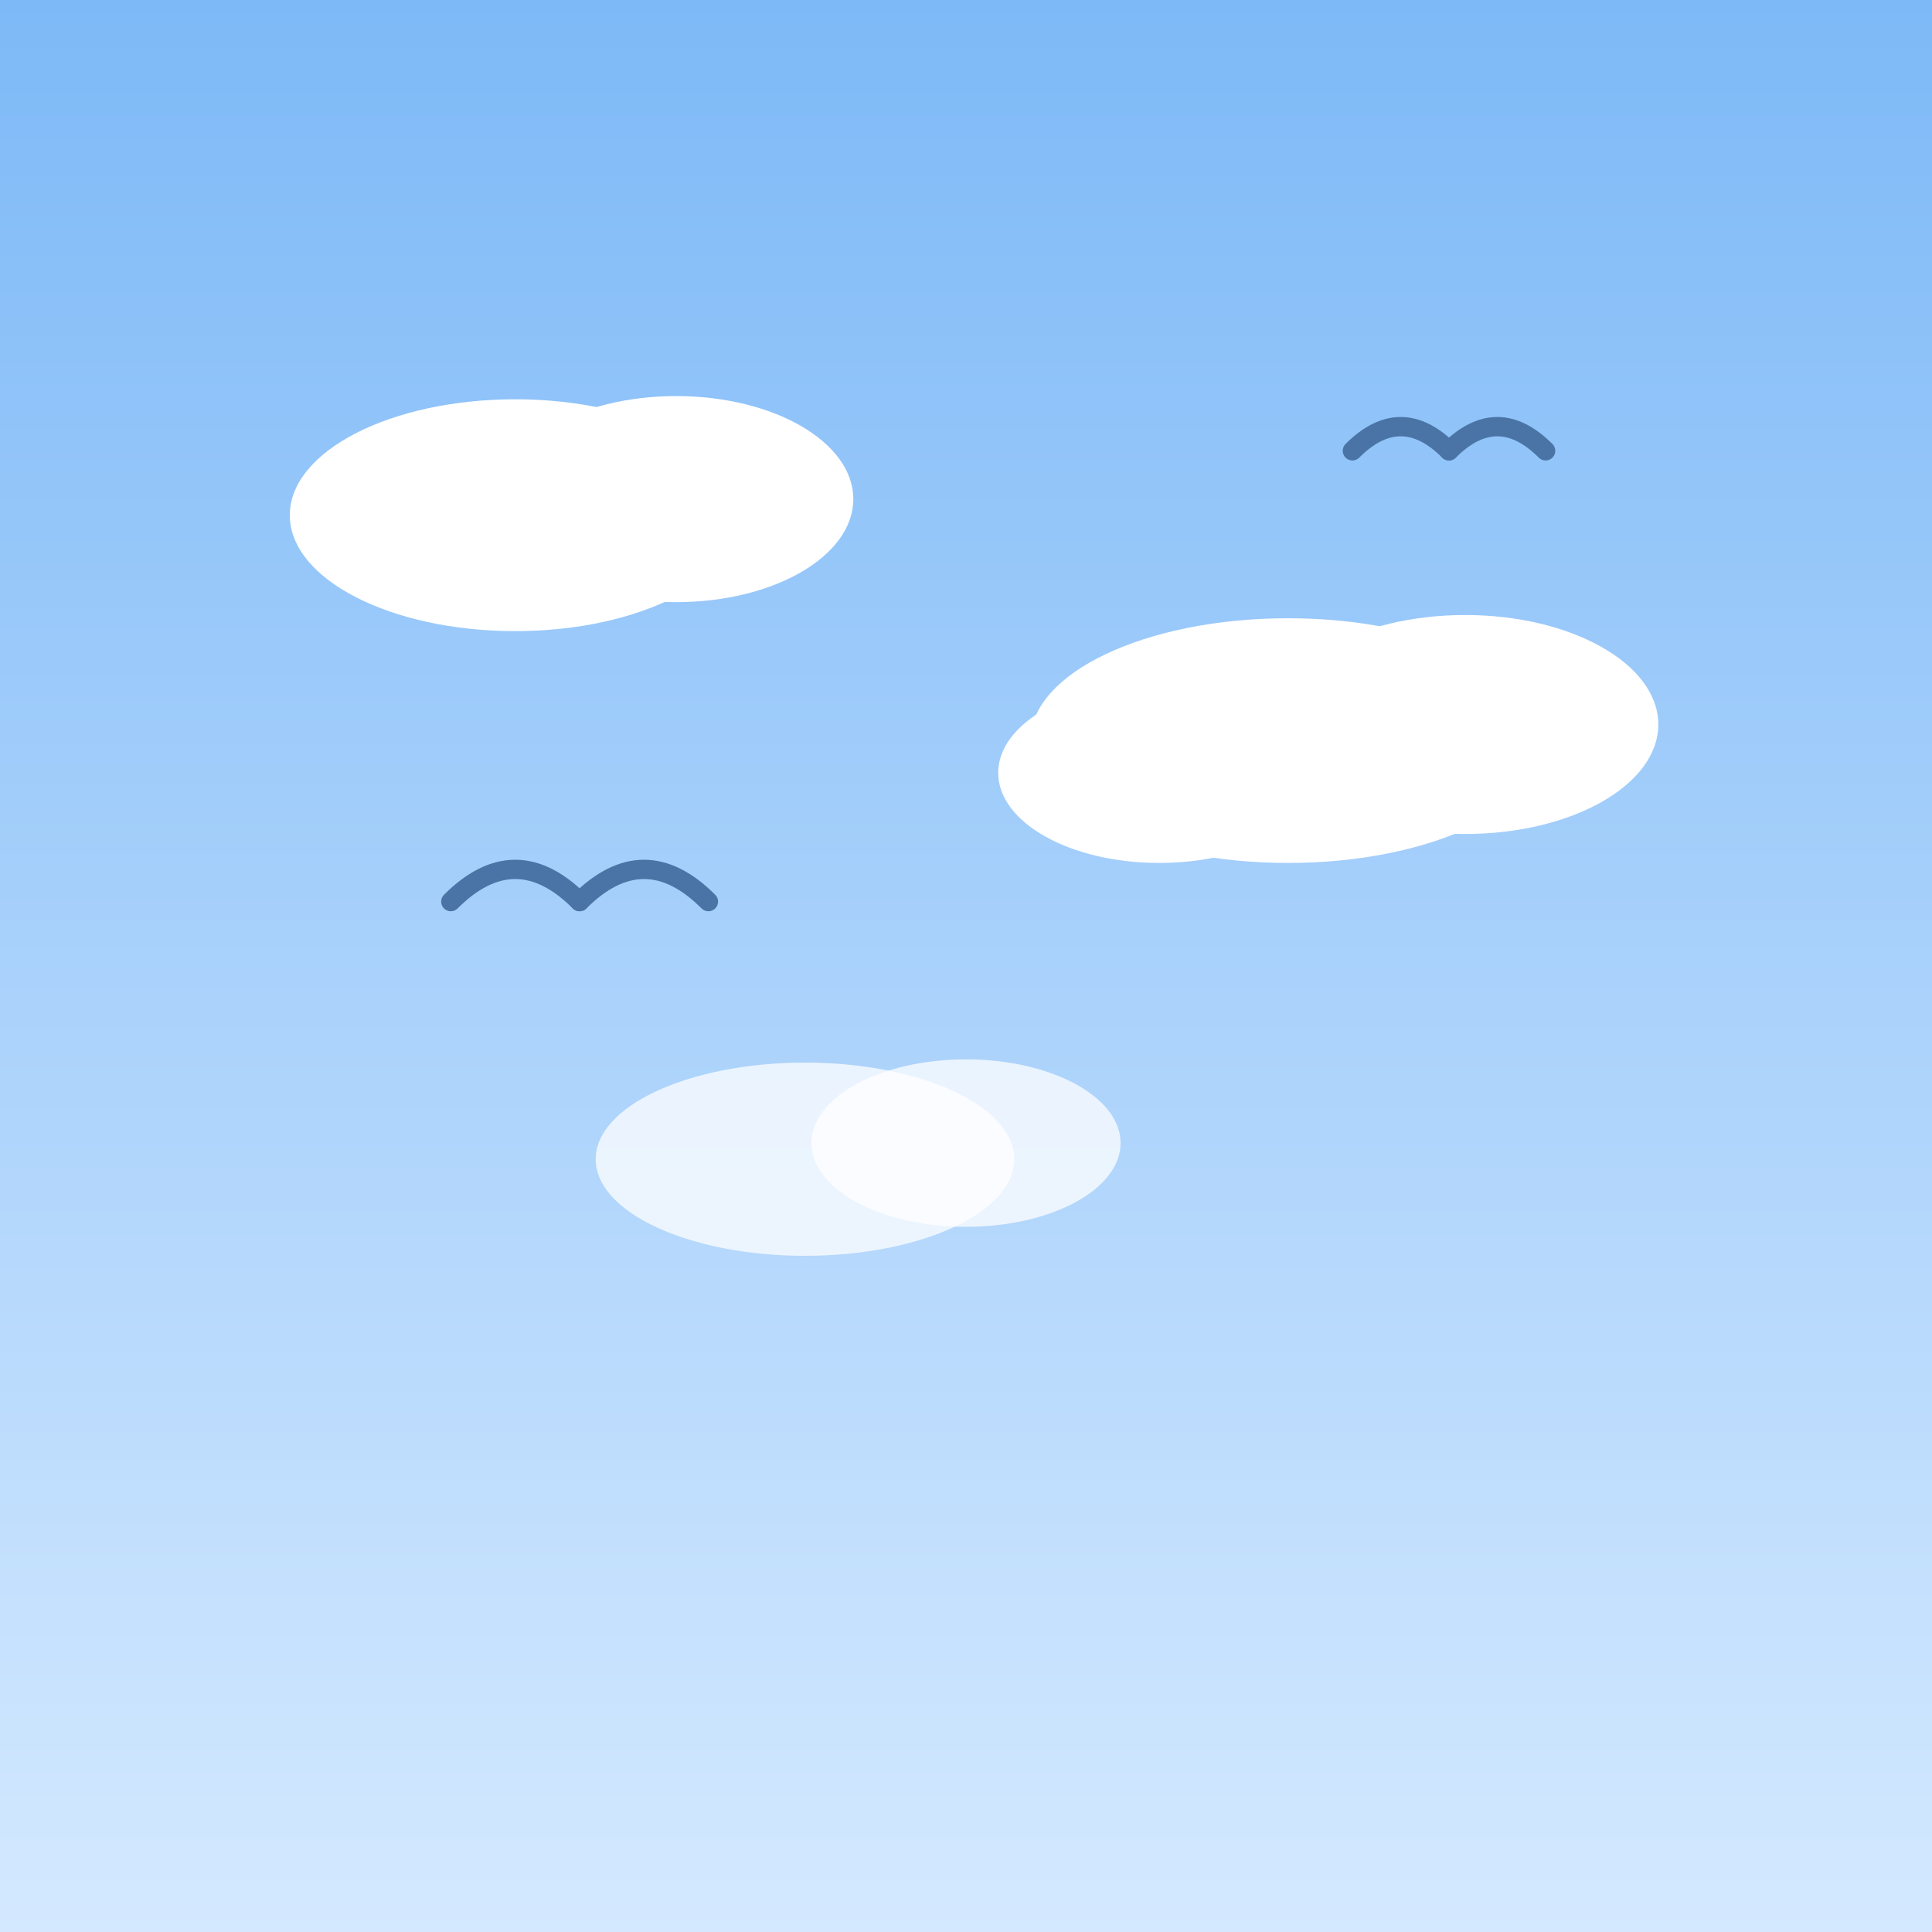
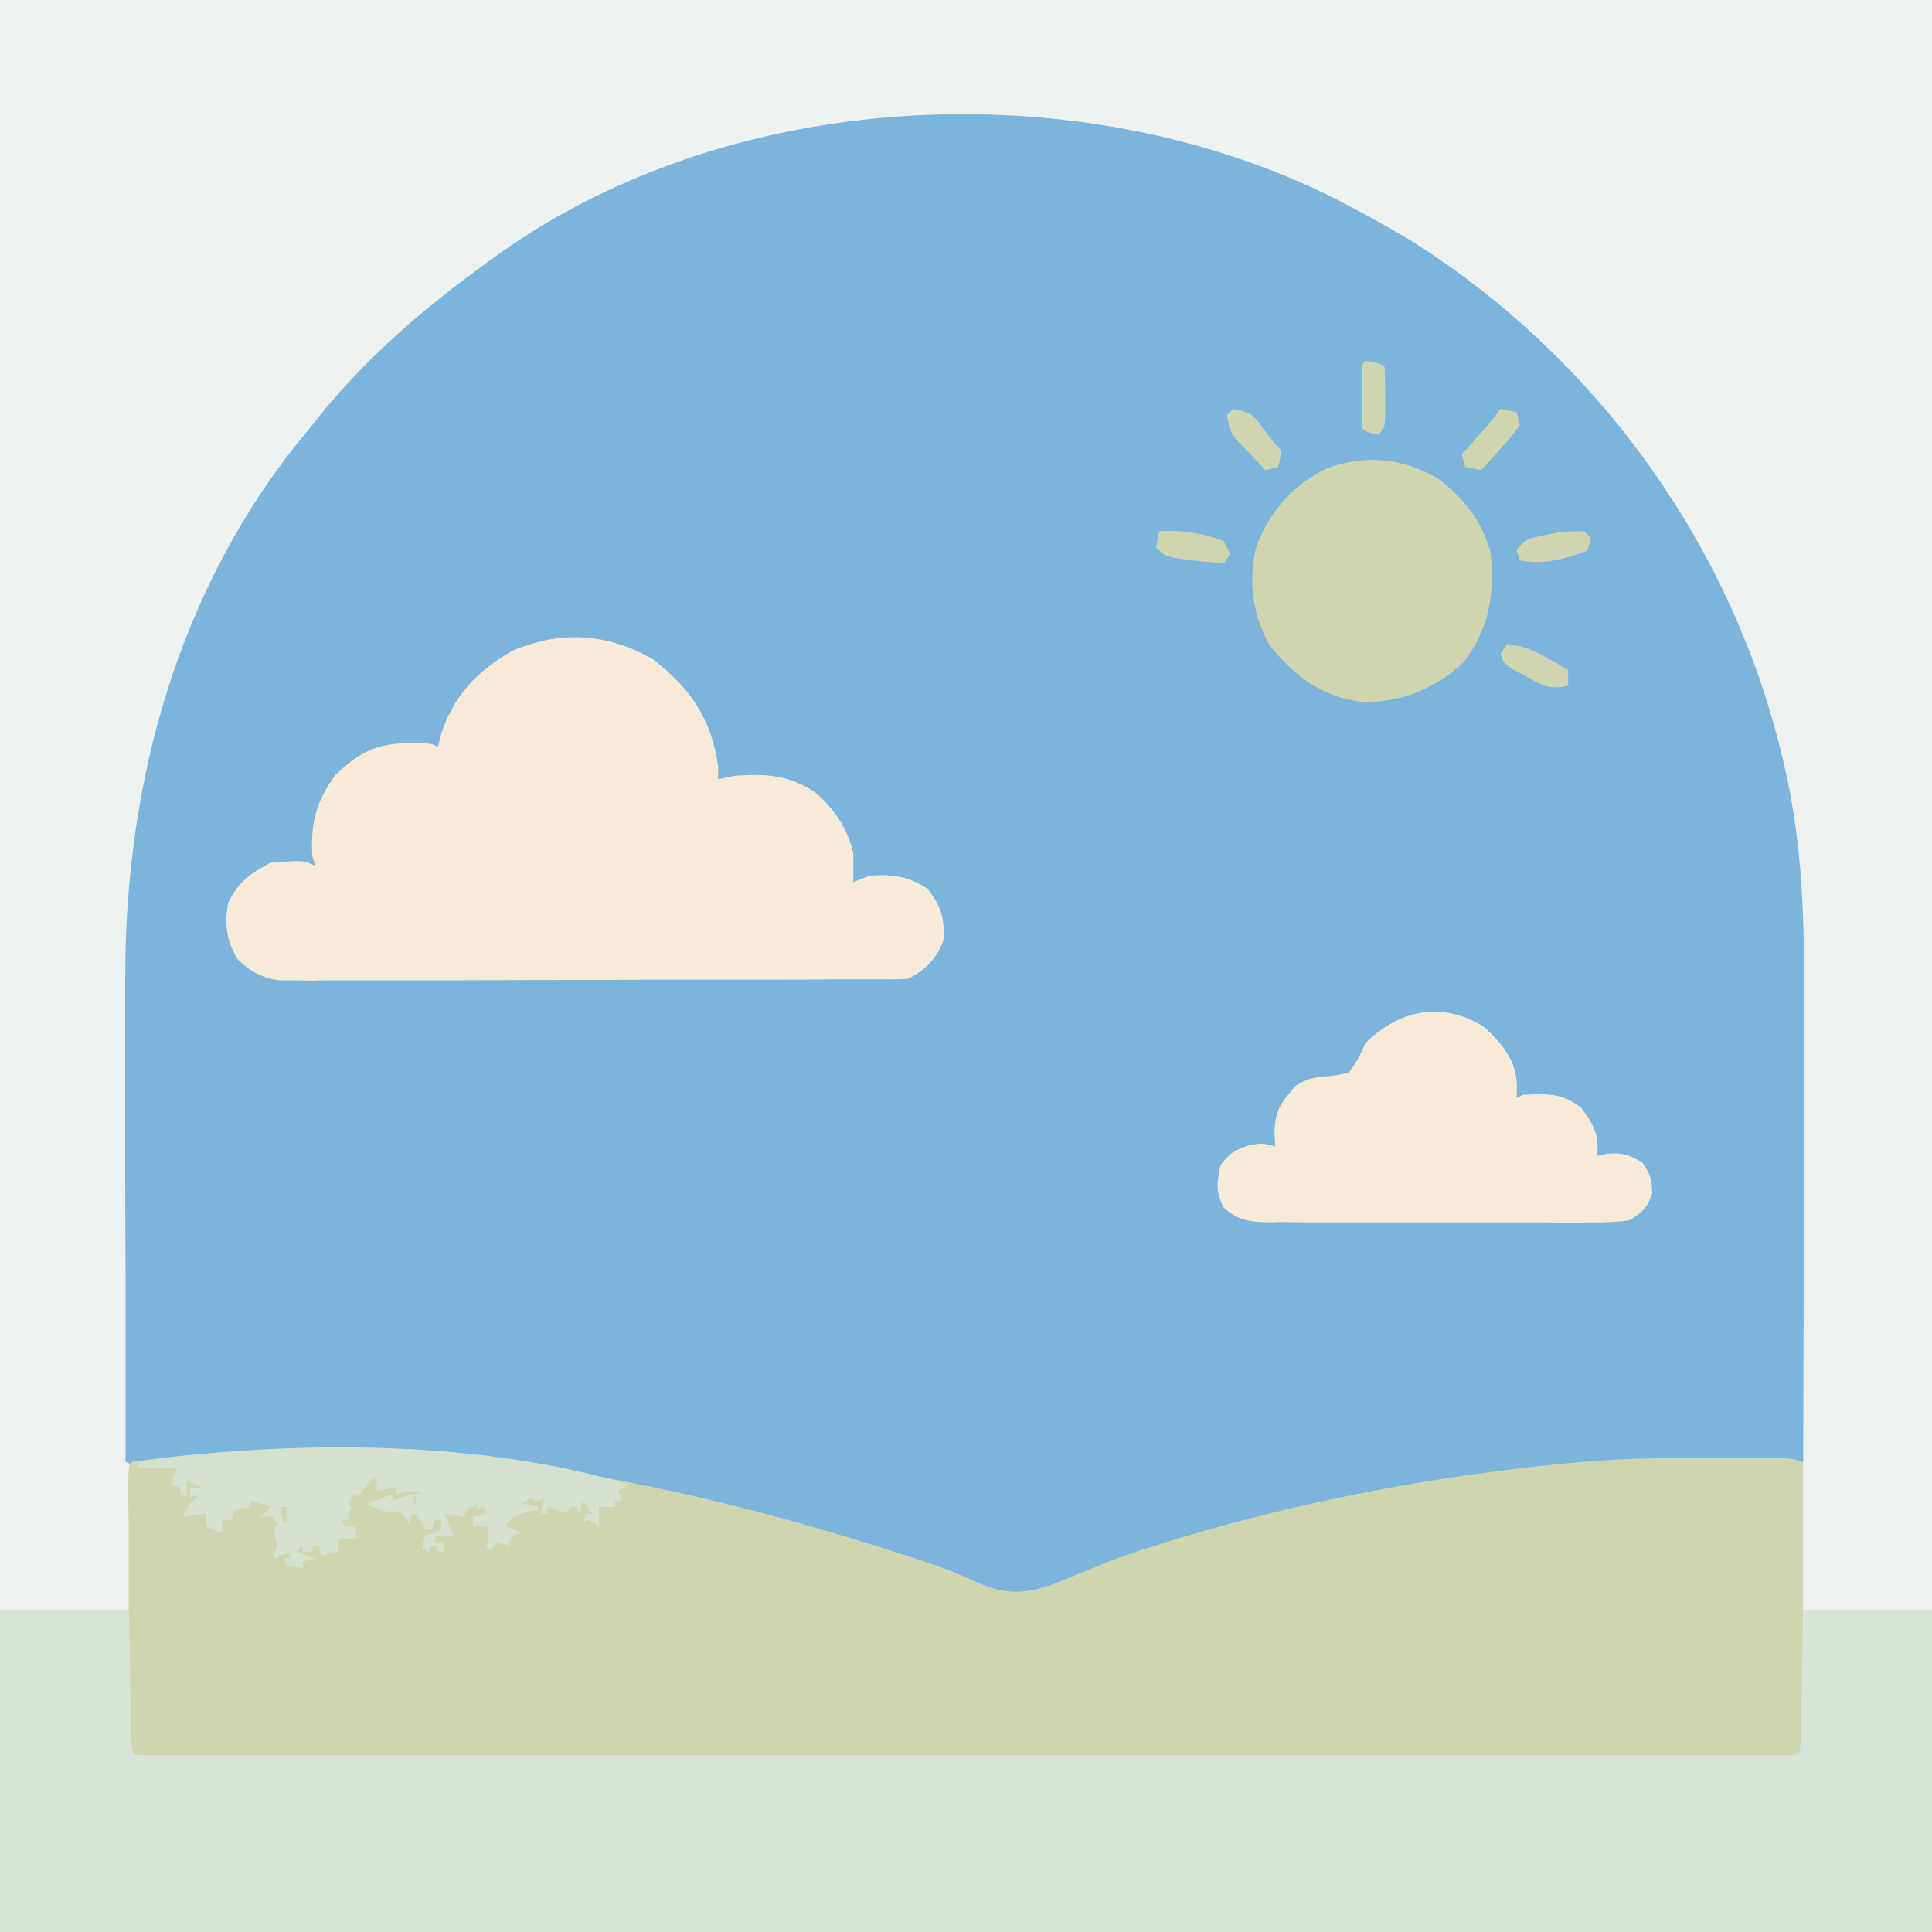
- <svg xmlns="http://www.w3.org/2000/svg" width="600" height="600" viewBox="0 0 600 600" role="img" aria-label="Sky">
-   <defs>
-     <linearGradient id="skyGrad" x1="0" y1="0" x2="0" y2="1">
-       <stop offset="0%" stop-color="#7DB9F7" />
-       <stop offset="100%" stop-color="#D4E9FF" />
-     </linearGradient>
-   </defs>
-   <rect width="600" height="600" fill="url(#skyGrad)" />
-   <g fill="#FFFFFF">
-     <ellipse cx="160" cy="160" rx="70" ry="36" />
-     <ellipse cx="210" cy="155" rx="55" ry="32" />
-     <ellipse cx="400" cy="230" rx="80" ry="38" />
-     <ellipse cx="455" cy="225" rx="60" ry="34" />
-     <ellipse cx="360" cy="240" rx="50" ry="28" />
-     <ellipse cx="250" cy="360" rx="65" ry="30" opacity="0.75" />
-     <ellipse cx="300" cy="355" rx="48" ry="26" opacity="0.75" />
-   </g>
-   <g fill="none" stroke="#4A74A5" stroke-width="6" stroke-linecap="round">
-     <path d="M140 280 Q160 260 180 280" />
-     <path d="M180 280 Q200 260 220 280" />
-     <path d="M420 140 Q435 125 450 140" />
-     <path d="M450 140 Q465 125 480 140" />
-   </g>
+ <svg xmlns="http://www.w3.org/2000/svg" version="1.1" width="600" height="600" viewBox="0 0 600 600" role="img" aria-label="Sky">
+   <path d="M0 0 C198 0 396 0 600 0 C600 198 600 396 600 600 C402 600 204 600 0 600 C0 402 0 204 0 0 Z " fill="#7BB5DD" transform="translate(0,0)" />
+   <path d="M0 0 C198 0 396 0 600 0 C600 198 600 396 600 600 C402 600 204 600 0 600 C0 402 0 204 0 0 Z M152 81 C150.8 81.9 149.5 82.8 148.3 83.7 C129.2 97.7 111.5 113.3 97 132 C96.4 132.8 95.7 133.6 95 134.4 C55.4 182.2 38.7 243 38.9 304.1 C38.9 305.8 38.9 307.4 38.9 309.1 C38.9 314.4 38.9 319.8 38.9 325.1 C38.9 328.8 38.9 332.5 38.9 336.3 C38.9 346 38.9 355.8 38.9 365.5 C38.9 375.5 38.9 385.4 39 395.4 C39 414.9 39 434.5 39 454 C42.5 455.8 46.1 454.5 49.9 454 C126.9 445 205.4 459.5 278.6 483.2 C280.1 483.7 281.7 484.2 283.3 484.7 C289.6 486.8 295.8 488.8 301.8 491.7 C310.9 495.9 316.5 496.5 325.9 493.3 C330.8 491.5 335.6 489.5 340.4 487.5 C345.9 485.2 351.6 483.3 357.2 481.5 C358.4 481.1 359.5 480.8 360.7 480.4 C399.8 468.2 440.3 460.3 481 456 C482.6 455.8 484.1 455.7 485.7 455.5 C501.7 453.9 517.4 453.8 533.4 453.9 C536 453.9 538.6 453.9 541.2 453.9 C547.5 453.9 553.7 454 560 454 C560.1 431.2 560.1 408.4 560.2 385.6 C560.2 375 560.2 364.4 560.2 353.9 C560.3 343.6 560.3 333.4 560.3 323.2 C560.3 319.3 560.3 315.4 560.3 311.5 C560.4 286.7 559.9 262.8 554.3 238.5 C554.1 237.4 553.8 236.3 553.5 235.1 C537.7 168.6 495 110 437 74 C431.1 70.5 425.1 67.2 419 64 C417.6 63.2 416.2 62.5 414.7 61.7 C334.6 21.6 224.9 27 152 81 Z " fill="#EDF2EE" transform="translate(0,0)" />
+   <path d="M0 0 C1.6 0.5 3.1 1 4.7 1.5 C11.1 3.6 17.2 5.6 23.2 8.5 C32.3 12.7 38 13.3 47.4 10.2 C52.2 8.3 57.1 6.3 61.9 4.3 C67.4 2 73 0.1 78.7 -1.7 C79.8 -2 80.9 -2.4 82.1 -2.8 C121.2 -15 161.7 -22.9 202.4 -27.2 C204.1 -27.4 205.8 -27.5 207.5 -27.7 C221.6 -29.1 235.5 -29.5 249.7 -29.4 C253.3 -29.4 256.9 -29.4 260.5 -29.4 C262.8 -29.4 265.1 -29.4 267.4 -29.4 C268.4 -29.4 269.5 -29.4 270.6 -29.4 C278.1 -29.3 278.1 -29.3 281.4 -28.2 C281.4 -13 281.4 2.2 281.4 17.8 C294.6 17.8 307.8 17.8 321.4 17.8 C321.4 50.8 321.4 83.8 321.4 117.8 C123.4 117.8 -74.6 117.8 -278.6 117.8 C-278.6 84.8 -278.6 51.8 -278.6 17.8 C-265.4 17.8 -252.2 17.8 -238.6 17.8 C-238.6 14.6 -238.6 11.3 -238.6 8 C-238.6 4.9 -238.6 1.8 -238.6 -1.4 C-238.6 -3.5 -238.6 -5.7 -238.6 -7.9 C-238.7 -11 -238.7 -14.1 -238.7 -17.2 C-238.7 -19.1 -238.7 -21 -238.7 -22.9 C-238.6 -27.2 -238.6 -27.2 -237.6 -28.2 C-158 -39.5 -75.7 -24.5 0 0 Z " fill="#D0D5B0" transform="translate(278.5625,482.1875)" />
+   <path d="M0 0 C13.2 0 26.4 0 40 0 C40.1 3.2 40.1 6.3 40.2 9.6 C40.2 12.6 40.3 15.7 40.4 18.7 C40.4 20.9 40.5 23 40.5 25.1 C40.6 28.2 40.6 31.2 40.7 34.3 C40.7 35.2 40.7 35.2 40.8 39.8 C41 44 41 44 42 45 C44.7 45.1 47.5 45.1 50.2 45.1 C52 45.1 53.8 45.1 55.6 45.1 C57.7 45.1 59.7 45.1 61.7 45.1 C63.8 45.1 66 45.1 68.1 45.1 C74 45.1 79.8 45.1 85.7 45.1 C92.1 45.1 98.4 45.1 104.7 45.1 C117.1 45.1 129.5 45.1 141.9 45.1 C152 45.1 162.1 45.1 172.2 45.1 C173.6 45.1 175 45.1 176.5 45.1 C179.4 45.1 182.3 45.1 185.2 45.1 C212.5 45.1 239.9 45.1 267.2 45.1 C290.6 45.1 314.1 45.1 337.5 45.1 C364.7 45.1 391.9 45.1 419.1 45.1 C422 45.1 424.9 45.1 427.8 45.1 C429.2 45.1 430.7 45.1 432.1 45.1 C442.2 45.1 452.3 45.1 462.4 45.1 C474.6 45.1 486.9 45.1 499.2 45.1 C505.4 45.1 511.7 45.1 518 45.1 C523.7 45.1 529.4 45.1 535.1 45.1 C537.2 45.1 539.3 45.1 541.4 45.1 C544.2 45.1 547 45.1 549.8 45.1 C551.4 45.1 553 45.1 554.6 45.1 C558 45 558 45 559 44 C559.2 40.8 559.3 37.5 559.3 34.3 C559.3 33.3 559.4 32.3 559.4 31.3 C559.4 28.2 559.5 25.1 559.6 21.9 C559.6 19.8 559.6 17.7 559.7 15.6 C559.8 10.4 559.9 5.2 560 0 C573.2 0 586.4 0 600 0 C600 33 600 66 600 100 C402 100 204 100 0 100 C0 67 0 34 0 0 Z " fill="#D5E4D7" transform="translate(0,500)" />
+   <path d="M0 0 C11.7 9.1 18.1 18.5 20.2 33.2 C20.2 34.6 20.2 35.9 20.2 37.2 C21 37.1 21 37.1 25.2 36.2 C34.8 35.5 41.9 35.8 50.2 41.2 C56.5 46.7 60.2 52.2 62.2 60.2 C62.2 63.2 62.2 66.3 62.2 69.2 C63 68.9 63 68.9 67.2 67.2 C74.4 66.7 79.1 67.3 85.2 71.2 C89.4 76.5 90.6 80.5 90.2 87.2 C88.2 92.9 84.5 96.6 79.2 99.2 C76.6 99.4 74 99.4 71.4 99.4 C69.8 99.4 68.1 99.4 66.4 99.4 C65.5 99.4 65.5 99.4 60.8 99.4 C58.9 99.4 56.9 99.4 55 99.4 C49.6 99.5 44.3 99.5 39 99.5 C35.7 99.5 32.4 99.5 29.1 99.5 C18.7 99.5 8.3 99.5 -2 99.5 C-14 99.6 -26 99.6 -37.9 99.6 C-47.2 99.6 -56.4 99.7 -65.7 99.7 C-71.2 99.7 -76.8 99.7 -82.3 99.7 C-88.4 99.7 -94.6 99.7 -100.8 99.7 C-102.6 99.7 -104.4 99.7 -106.3 99.8 C-107.2 99.8 -107.2 99.8 -111.4 99.7 C-112.9 99.7 -114.3 99.7 -115.8 99.7 C-121.4 99.1 -125.1 96.9 -129.1 93.1 C-132.5 87.3 -133.2 82 -131.9 75.5 C-128.9 69.3 -124.9 66.3 -118.8 63.2 C-108.4 62.4 -108.4 62.4 -104.8 64.2 C-105.1 63.3 -105.5 62.3 -105.8 61.2 C-106.4 51 -104.7 44.1 -98.6 35.9 C-91.5 29 -85.9 26.1 -76.2 26.1 C-74.9 26.1 -73.6 26.1 -72.2 26.1 C-68.8 26.2 -68.8 26.2 -66.8 27.2 C-66.4 25.8 -66.1 24.3 -65.7 22.8 C-61.7 11 -54.4 3.5 -43.8 -2.6 C-28.6 -9.1 -14.2 -8.1 0 0 Z " fill="#F7EBD7" transform="translate(202.8125,204.75)" />
+   <path d="M0 0 C5.6 5.3 9.9 10.2 10.1 18.3 C10.1 19.5 10 20.7 10 22 C10.3 21.8 10.3 21.8 12 21 C19.2 20.6 24.2 20.4 30 25 C33.9 30.1 35.7 33.5 35 40 C36 39.8 37 39.5 38.1 39.3 C42.7 38.9 45 39.6 49 42 C51.5 45.4 52 47.4 52.1 51.6 C50.6 56.2 49.1 57.4 45 60 C41 60.5 37.4 60.7 33.4 60.6 C32.2 60.6 31.1 60.6 29.9 60.7 C26 60.7 22.2 60.7 18.4 60.6 C15.7 60.6 13 60.6 10.4 60.6 C4.8 60.6 -0.8 60.6 -6.4 60.6 C-13.6 60.6 -20.7 60.6 -27.9 60.6 C-33.4 60.6 -38.9 60.6 -44.4 60.6 C-47 60.6 -49.7 60.6 -52.3 60.6 C-56 60.6 -59.7 60.6 -63.4 60.5 C-63.9 60.5 -63.9 60.5 -66.7 60.6 C-72.6 60.5 -76.6 60.1 -81 56 C-83.5 51 -83.1 48.5 -82 43 C-79.3 39.1 -77.4 38.1 -72.9 36.6 C-69 36 -69 36 -65 37 C-65 36.2 -65 36.2 -65.2 32.4 C-64.9 25.4 -63 23.3 -58.6 18.2 C-54.7 15.8 -52.9 15.6 -48.4 15.2 C-45 14.8 -45 14.8 -42 14 C-39.1 9.8 -39.1 9.8 -37 5 C-26.5 -5.5 -12.9 -8.2 0 0 Z " fill="#F7EBD7" transform="translate(461,319)" />
+   <path d="M0 0 C8.1 6.2 13.8 13.3 16.3 23.3 C17.3 36.5 16 45.9 8.1 56.7 C-1.1 65.4 -11.1 69.4 -23.7 69.3 C-36.4 67.7 -44.9 61.2 -52.7 51.3 C-57.8 41.3 -59 32.2 -56.6 21.2 C-52.3 10.1 -45.5 2.2 -34.9 -3.1 C-22.6 -7.7 -11.3 -6.5 0 0 Z " fill="#D0D5AF" transform="translate(446.6875,148.6875)" />
+   <path d="M0 0 C-1 0.7 -2 1.3 -3 2 C-2.7 3 -2.3 4 -2 5 C-2.7 5 -3.3 5 -4 5 C-4 5.7 -4 6.3 -4 7 C-5.7 7 -7.3 7 -9 7 C-9 9 -9 11 -9 13 C-10 12.3 -11 11.7 -12 11 C-12.7 11.3 -13.3 11.7 -14 12 C-13.7 11 -13.3 10 -13 9 C-12.3 9 -11.7 9 -11 9 C-12 7.7 -13 6.4 -14 5 C-14.3 6.3 -14.7 7.6 -15 9 C-15.3 8.3 -15.7 7.7 -16 7 C-16.7 7 -17.3 7 -18 7 C-18.3 7.7 -18.7 8.3 -19 9 C-21 8.3 -23 7.7 -25 7 C-25 7.7 -25 8.3 -25 9 C-25.7 9 -26.3 9 -27 9 C-26.7 7.4 -26.3 5.7 -26 4 C-26.3 4.3 -26.7 4.7 -27 5 C-27.7 5 -28.3 5 -29 5 C-29.2 4.8 -29.2 4.8 -30 4 C-31 4.7 -32 5.3 -33 6 C-31.3 6.3 -29.7 6.7 -28 7 C-28 7.3 -28 7.7 -28 8 C-29.3 8.3 -30.6 8.5 -31.9 8.8 C-36 10 -36 10 -38 13 C-36.3 13.7 -34.7 14.3 -33 15 C-33.5 15.2 -33.5 15.2 -36 16 C-36.2 16.5 -36.2 16.5 -37 19 C-38.3 18.7 -39.6 18.3 -41 18 C-41.3 18.7 -41.7 19.3 -42 20 C-42.7 20 -43.3 20 -44 20 C-43.7 17.7 -43.3 15.4 -43 13 C-44.7 13 -46.3 13 -48 13 C-48 12 -48 11 -48 10 C-46.7 9.7 -45.4 9.3 -44 9 C-44.2 8.7 -44.2 8.7 -45 7 C-45.7 7.3 -46.3 7.7 -47 8 C-47 7.3 -47 6.7 -47 6 C-50 8 -50 8 -51 10 C-53 9.7 -55 9.3 -57 9 C-56 11.3 -55 13.6 -54 16 C-56 16 -58 16 -60 16 C-60 16.7 -60 17.3 -60 18 C-59 18 -58 18 -57 18 C-57 19 -57 20 -57 21 C-57.7 21 -58.3 21 -59 21 C-59 20.3 -59 19.7 -59 19 C-59.7 19 -60.3 19 -61 19 C-61.3 19.7 -61.7 20.3 -62 21 C-62.7 20.7 -63.3 20.3 -64 20 C-63.7 18.7 -63.3 17.4 -63 16 C-61.3 15.3 -59.7 14.7 -58 14 C-58 13 -58 12 -58 11 C-58.7 11 -59.3 11 -60 11 C-60.2 11.5 -60.2 11.5 -61 14 C-61.7 14 -62.3 14 -63 14 C-63.3 13.3 -63.3 13.3 -65 10 C-65.7 9.7 -66.3 9.3 -67 9 C-67.2 9.5 -67.2 9.5 -68 12 C-68.3 11.5 -68.3 11.5 -70 9 C-72.3 8.6 -74.7 8.3 -77 8 C-78.3 7.3 -79.6 6.7 -81 6 C-78.4 5 -75.7 4 -73 3 C-73 3.7 -73 4.3 -73 5 C-71 4.3 -69 3.7 -67 3 C-66.8 3.7 -66.8 3.7 -66 7 C-66 6.3 -66 5.7 -66 5 C-66 4.3 -66 3.7 -66 3 C-65 3 -64 3 -63 3 C-67 2 -67 2 -72 3 C-72 2.3 -72 1.7 -72 1 C-74 1.3 -76 1.7 -78 2 C-78 0.4 -78 -1.3 -78 -3 C-80.2 -0.8 -82.1 1.6 -84 4 C-84.2 3.8 -84.2 3.8 -85 3 C-85.7 4 -86.3 5 -87 6 C-86.7 6.3 -86.3 6.7 -86 7 C-86.3 8.3 -86.7 9.6 -87 11 C-87.7 11 -88.3 11 -89 11 C-88.8 11.3 -88.8 11.3 -88 13 C-87 13 -86 13 -85 13 C-84.8 13.7 -84.8 13.7 -84 17 C-86 17 -88 17 -90 17 C-90 18.3 -90 19.6 -90 21 C-91.7 21.3 -93.3 21.7 -95 22 C-95.2 21.5 -95.2 21.5 -96 19 C-96.7 19 -97.3 19 -98 19 C-98 19.7 -98 20.3 -98 21 C-99 21 -100 21 -101 21 C-101 20.3 -101 19.7 -101 19 C-101.7 19.7 -102.3 20.3 -103 21 C-101 21.7 -99 22.3 -97 23 C-97.7 23.2 -97.7 23.2 -101 24 C-101 24.7 -101 25.3 -101 26 C-102.7 25.7 -104.3 25.3 -106 25 C-106.3 24.3 -106.7 23.7 -107 23 C-106.3 23 -105.7 23 -105 23 C-105 22.3 -105 21.7 -105 21 C-106.7 21.7 -108.3 22.3 -110 23 C-109.7 21.7 -109.3 20.4 -109 19 C-109.3 17.4 -109.7 15.7 -110 14 C-109.7 13.3 -109.3 12.7 -109 12 C-109.2 11.7 -109.2 11.7 -110 10 C-111.3 10 -112.6 10 -114 10 C-113 9 -112 8 -111 7 C-114 6 -116.9 5 -120 4 C-119 4.3 -118 4.7 -117 5 C-117 5.7 -117 6.3 -117 7 C-118.7 7.3 -120.3 7.7 -122 8 C-122.3 9 -122.7 10 -123 11 C-124 11 -125 11 -126 11 C-126 12.3 -126 13.6 -126 15 C-129 14 -129 14 -131 13 C-131 11.7 -131 10.4 -131 9 C-133.3 9.3 -135.6 9.7 -138 10 C-137 7 -137 7 -133 3 C-134 3.3 -135 3.7 -136 4 C-136 3 -136 2 -136 1 C-134.7 1 -133.4 1 -132 1 C-133.7 0.3 -135.3 -0.3 -137 -1 C-137 0.6 -137 2.3 -137 4 C-137.7 3.7 -138.3 3.3 -139 3 C-139 2.3 -139 1.7 -139 1 C-140 0.7 -141 0.3 -142 0 C-141.3 -1.6 -140.7 -3.3 -140 -5 C-144 -5 -147.9 -5 -152 -5 C-152 -5.7 -152 -6.3 -152 -7 C-149.8 -7.3 -147.6 -7.6 -145.4 -7.9 C-144.8 -8 -144.8 -8 -141.6 -8.5 C-97.1 -13.6 -43.1 -13.1 0 0 Z M-108 7 C-107.7 8.6 -107.3 10.3 -107 12 C-106.7 12 -106.3 12 -106 12 C-106 10.4 -106 8.7 -106 7 C-106.7 7 -107.3 7 -108 7 Z " fill="#D4E1CF" transform="translate(195,461)" />
+   <path d="M0 0 C6.7 -0.5 13.7 0.6 20 3 C20.7 4.3 21.3 5.6 22 7 C21.7 7.5 21.7 7.5 20 10 C2.3 8.3 2.3 8.3 -1 5 C-0.7 3.3 -0.3 1.7 0 0 Z " fill="#D0D5AF" transform="translate(360,165)" />
+   <path d="M0 0 C5 0.5 8.5 2.1 12.9 4.6 C14 5.2 15.2 5.8 16.4 6.5 C16.8 6.8 16.8 6.8 19 8 C19 9.7 19 11.3 19 13 C13 14.2 11.5 13.1 6.2 10.2 C4.9 9.5 3.6 8.8 2.2 8.1 C-1 6 -1 6 -2 3 C-1.3 2 -0.7 1 0 0 Z " fill="#D0D5AF" transform="translate(468,200)" />
+   <path d="M0 0 C5 1 5 1 6 2 C6.1 5.1 6.2 8.3 6.2 11.4 C6.2 13.2 6.2 14.9 6.2 16.7 C6 21 6 21 4 23 C0 22 0 22 -1 21 C-1.1 17.7 -1.1 14.3 -1.1 11 C-1.1 9.2 -1.1 7.3 -1.1 5.4 C-1 1 -1 1 0 0 Z " fill="#D0D5AF" transform="translate(424,112)" />
+   <path d="M0 0 C0.7 0.7 1.3 1.3 2 2 C1.7 3.3 1.3 4.6 1 6 C-6 8.6 -12.6 10.5 -20 9 C-20.3 8 -20.7 7 -21 6 C-18.5 2.2 -17.1 2.3 -12.8 1.3 C-11.6 1.1 -10.5 0.8 -9.4 0.6 C-6 0 -6 0 0 0 Z " fill="#D0D5AF" transform="translate(492,165)" />
+   <path d="M0 0 C1.6 0.3 3.3 0.7 5 1 C5.3 2.3 5.7 3.6 6 5 C3.5 8.5 3.5 8.5 0.1 12.2 C-1.1 13.5 -2.2 14.8 -3.3 16.1 C-4.2 17 -5.1 18 -6 19 C-7.6 18.7 -9.3 18.3 -11 18 C-11.3 16.7 -11.7 15.4 -12 14 C-11.4 13.3 -10.8 12.6 -10.1 12 C-9.3 11.1 -8.5 10.2 -7.7 9.2 C-6.9 8.4 -6.1 7.5 -5.3 6.6 C-3.4 4.5 -1.7 2.2 0 0 Z " fill="#D0D5AF" transform="translate(466,127)" />
+   <path d="M0 0 C5.6 1.1 6 1.6 9.2 5.9 C13 11 13 11 15 13 C14.7 14.7 14.3 16.3 14 18 C12.7 18.3 11.4 18.7 10 19 C8.2 17.1 6.4 15.2 4.6 13.3 C3.6 12.3 2.5 11.2 1.5 10.1 C-1 7 -1 7 -2 2 C-1.3 1.3 -0.7 0.7 0 0 Z " fill="#D0D5AF" transform="translate(383,127)" />
</svg>
